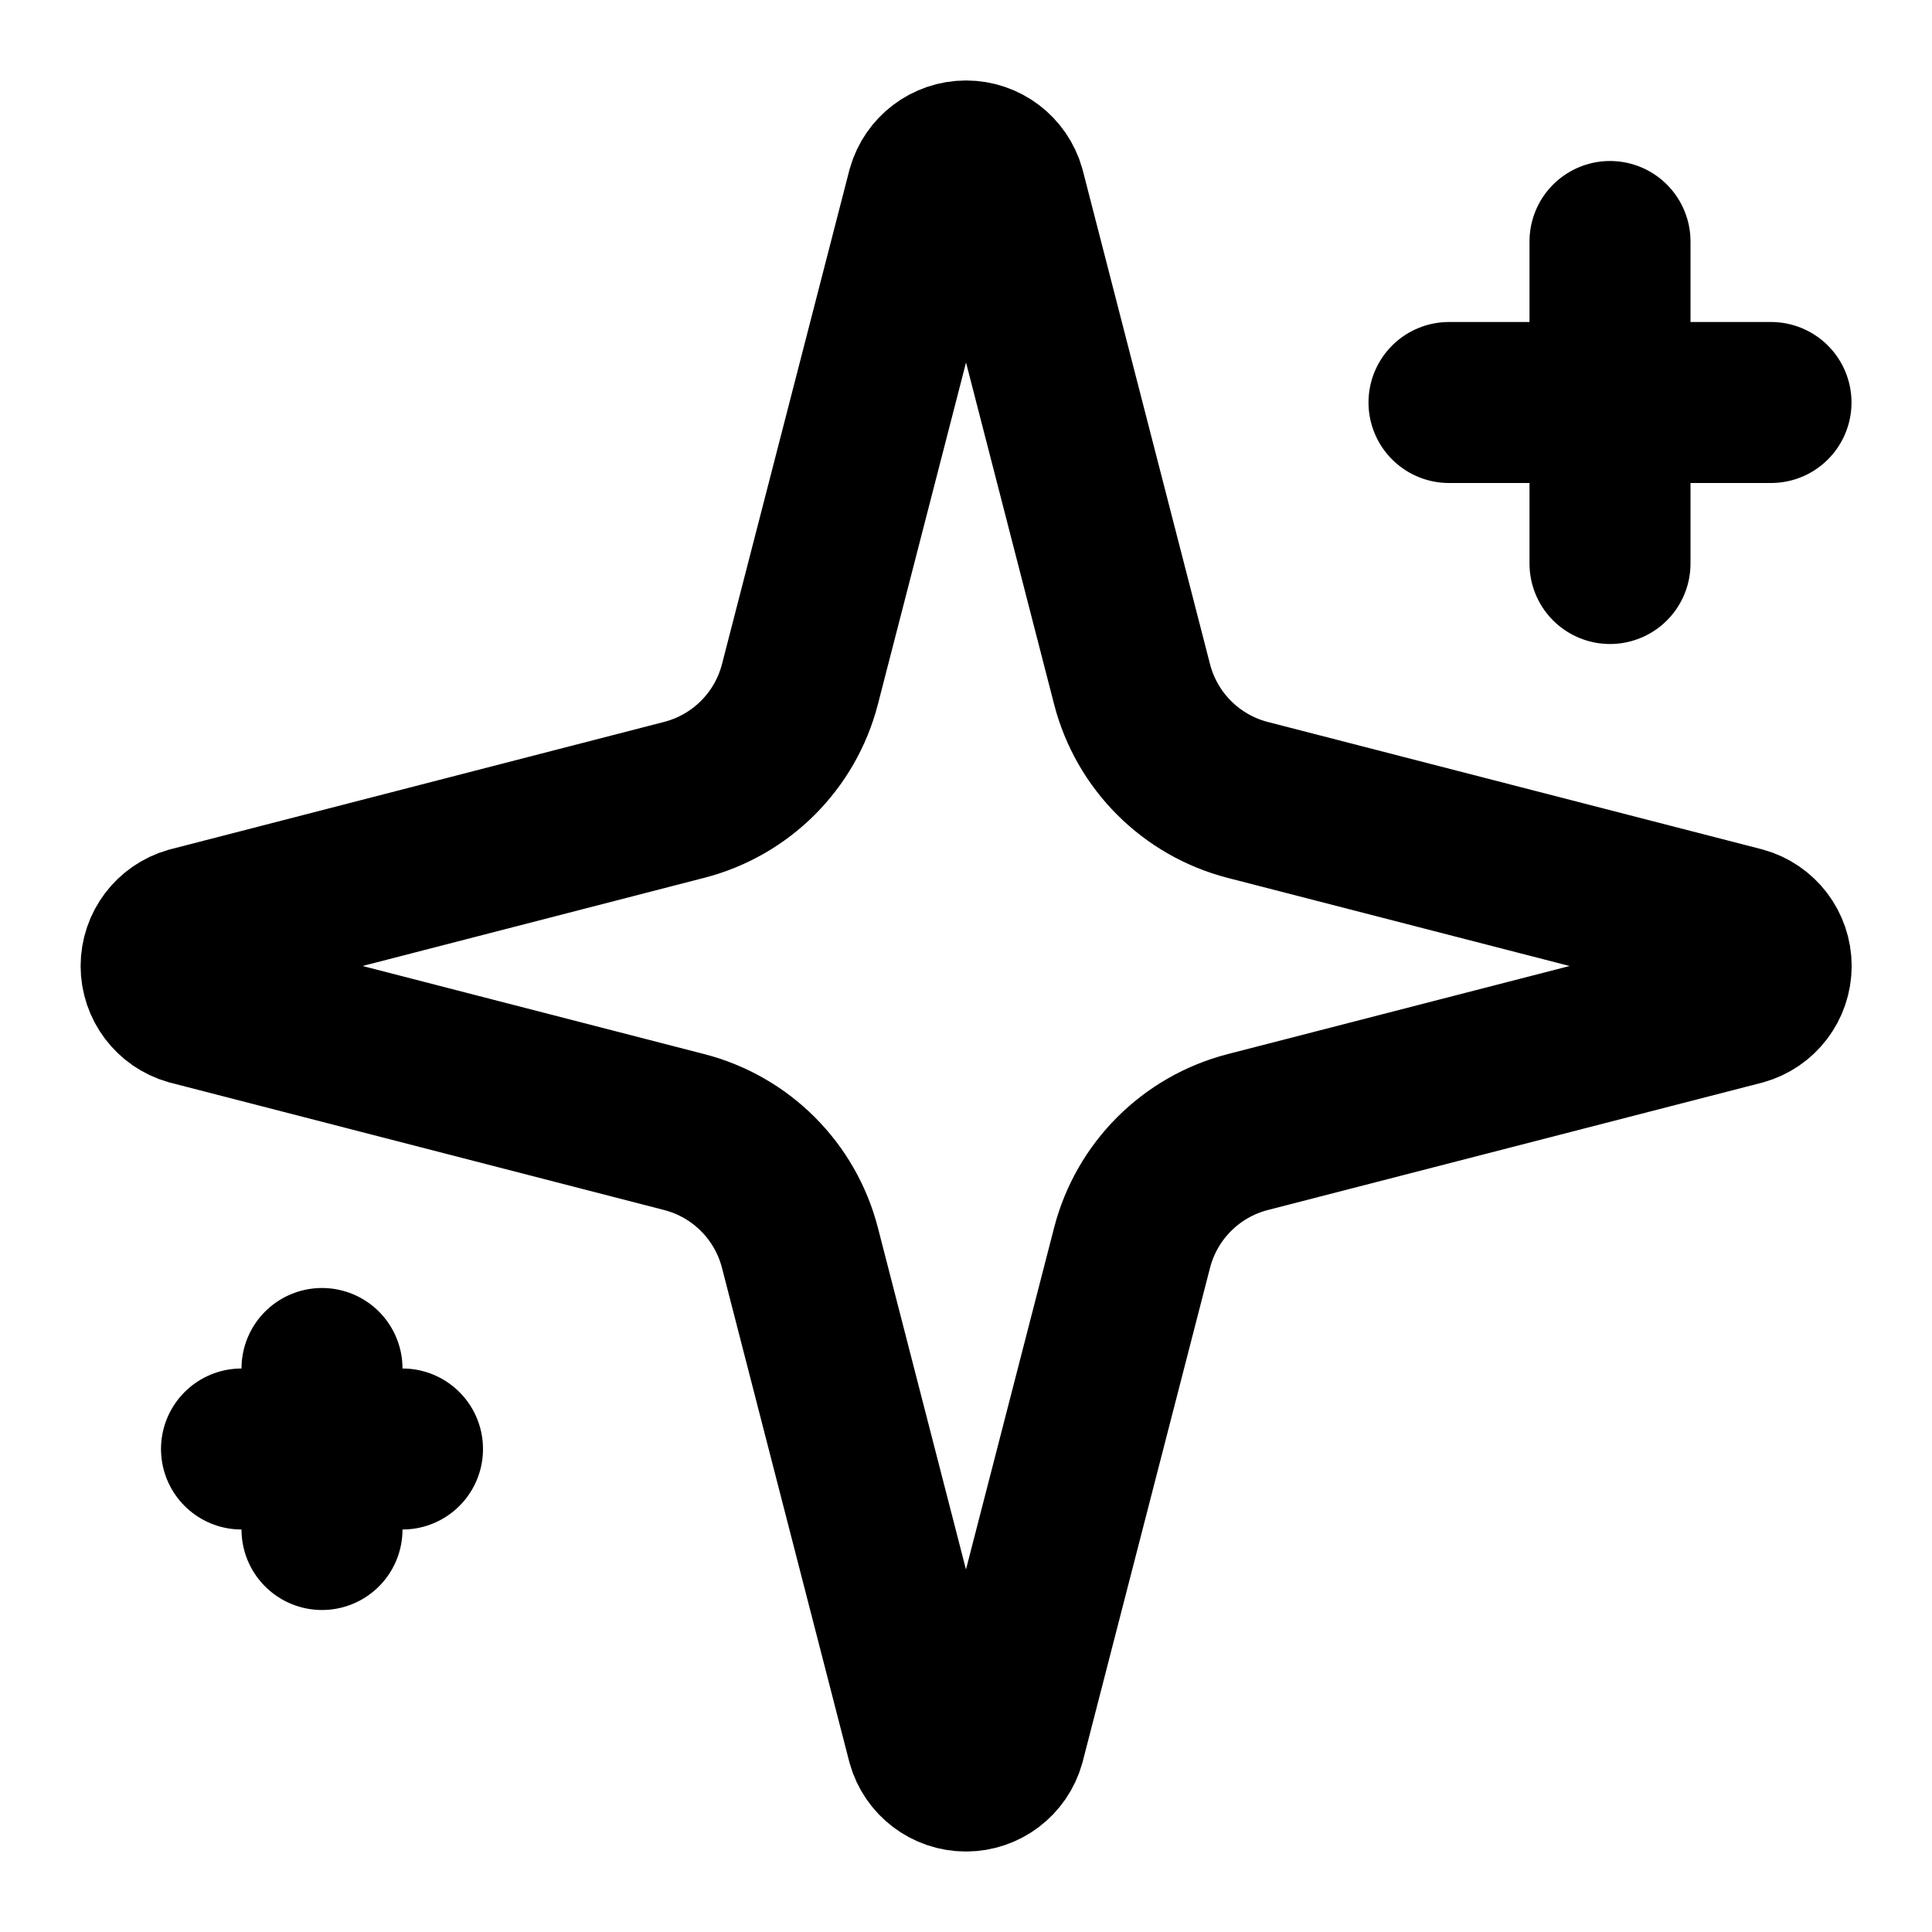
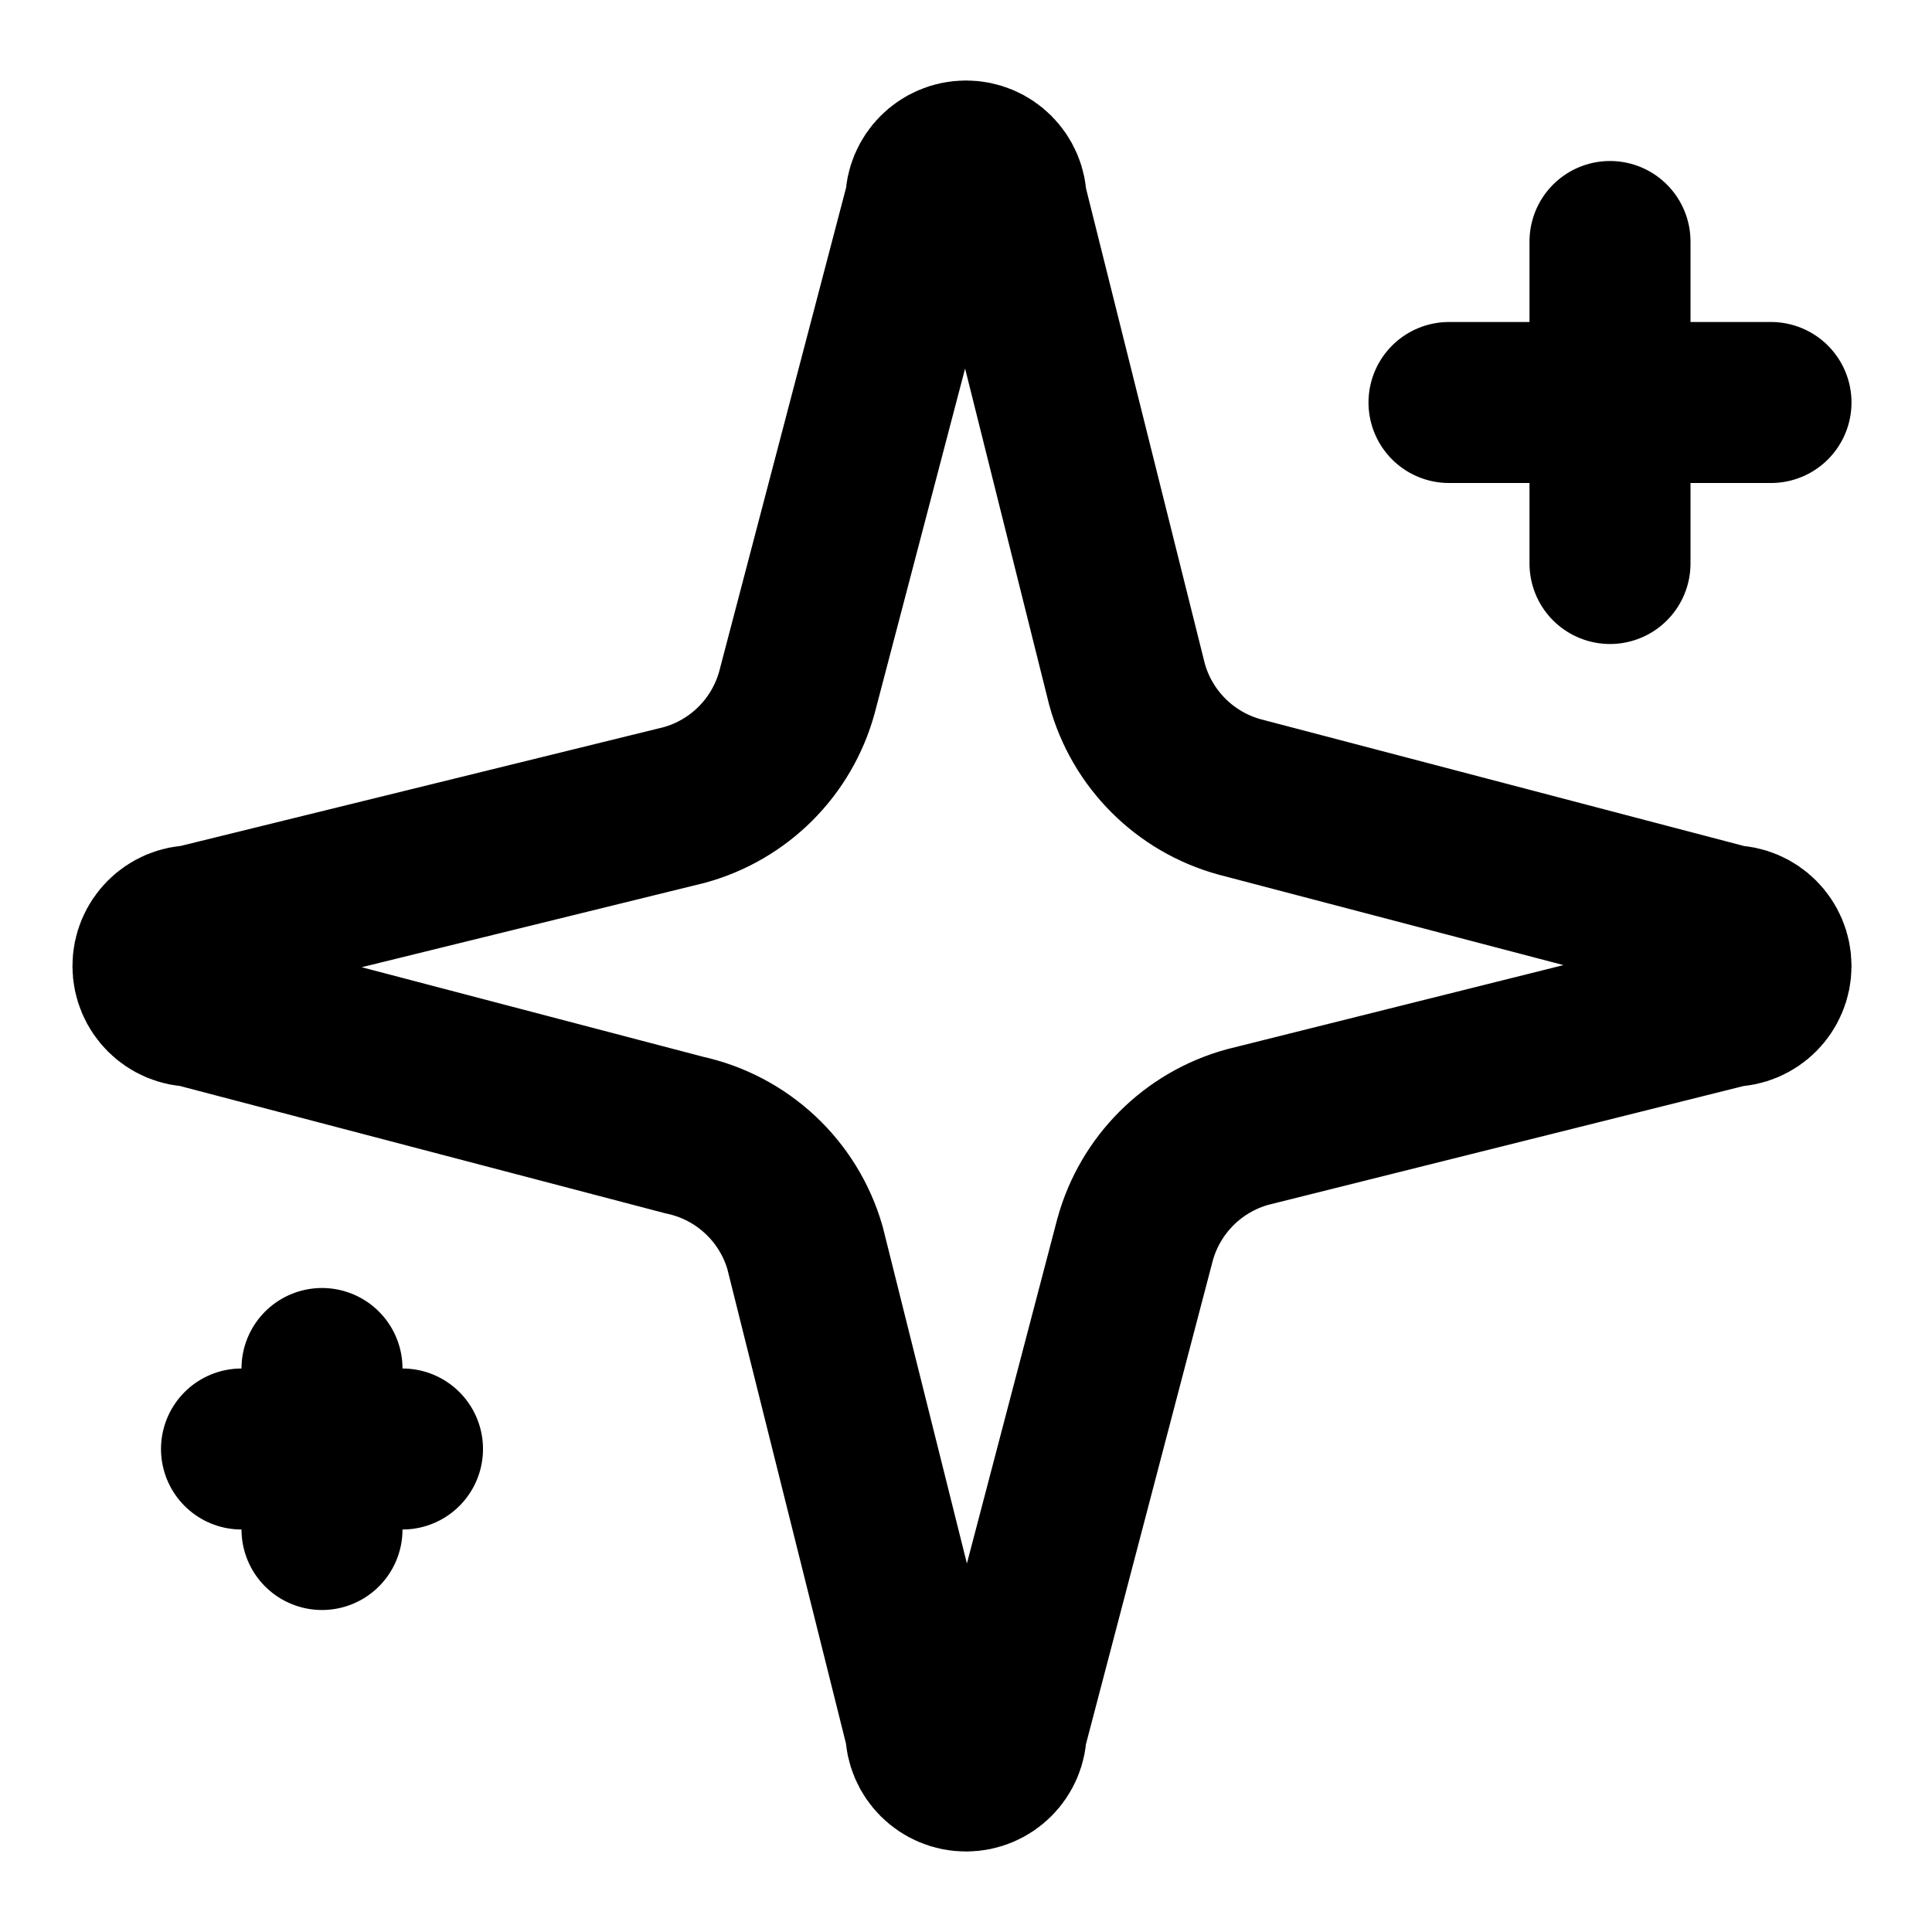
- <svg xmlns="http://www.w3.org/2000/svg" width="24" height="24" viewBox="0 0 24 24" fill="none" stroke="currentColor" stroke-width="2" stroke-linecap="round" stroke-linejoin="round" class="lucide lucide-sparkles w-5 h-5 mr-2 text-werate-purple animate-glow-pulse">
-   <path d="M9.937 15.5A2 2 0 0 0 8.5 14.063l-6.135-1.582a.5.5 0 0 1 0-.962L8.5 9.936A2 2 0 0 0 9.937 8.5l1.582-6.135a.5.5 0 0 1 .963 0L14.063 8.5A2 2 0 0 0 15.5 9.937l6.135 1.581a.5.5 0 0 1 0 .964L15.5 14.063a2 2 0 0 0-1.437 1.437l-1.582 6.135a.5.5 0 0 1-.963 0z" />
-   <path d="M20 3v4" />
-   <path d="M22 5h-4" />
-   <path d="M4 17v2" />
-   <path d="M5 18H3" />
+ <svg xmlns="http://www.w3.org/2000/svg" fill="none" stroke="#000" stroke-linecap="round" stroke-width="2" viewBox="0 0 24 24">
+   <path d="M10 15.5a2 2 0 0 0-1.5-1.4l-6.1-1.6a.5.5 0 0 1 0-1L8.5 10a2 2 0 0 0 1.4-1.4l1.6-6.1a.5.5 0 0 1 1 0l1.5 6a2 2 0 0 0 1.4 1.4l6.1 1.6a.5.5 0 0 1 0 1l-6 1.5a2 2 0 0 0-1.4 1.4l-1.6 6.1a.5.5 0 0 1-1 0zM20 3v4m2-2h-4M4 17v2m1-1H3" />
</svg>
